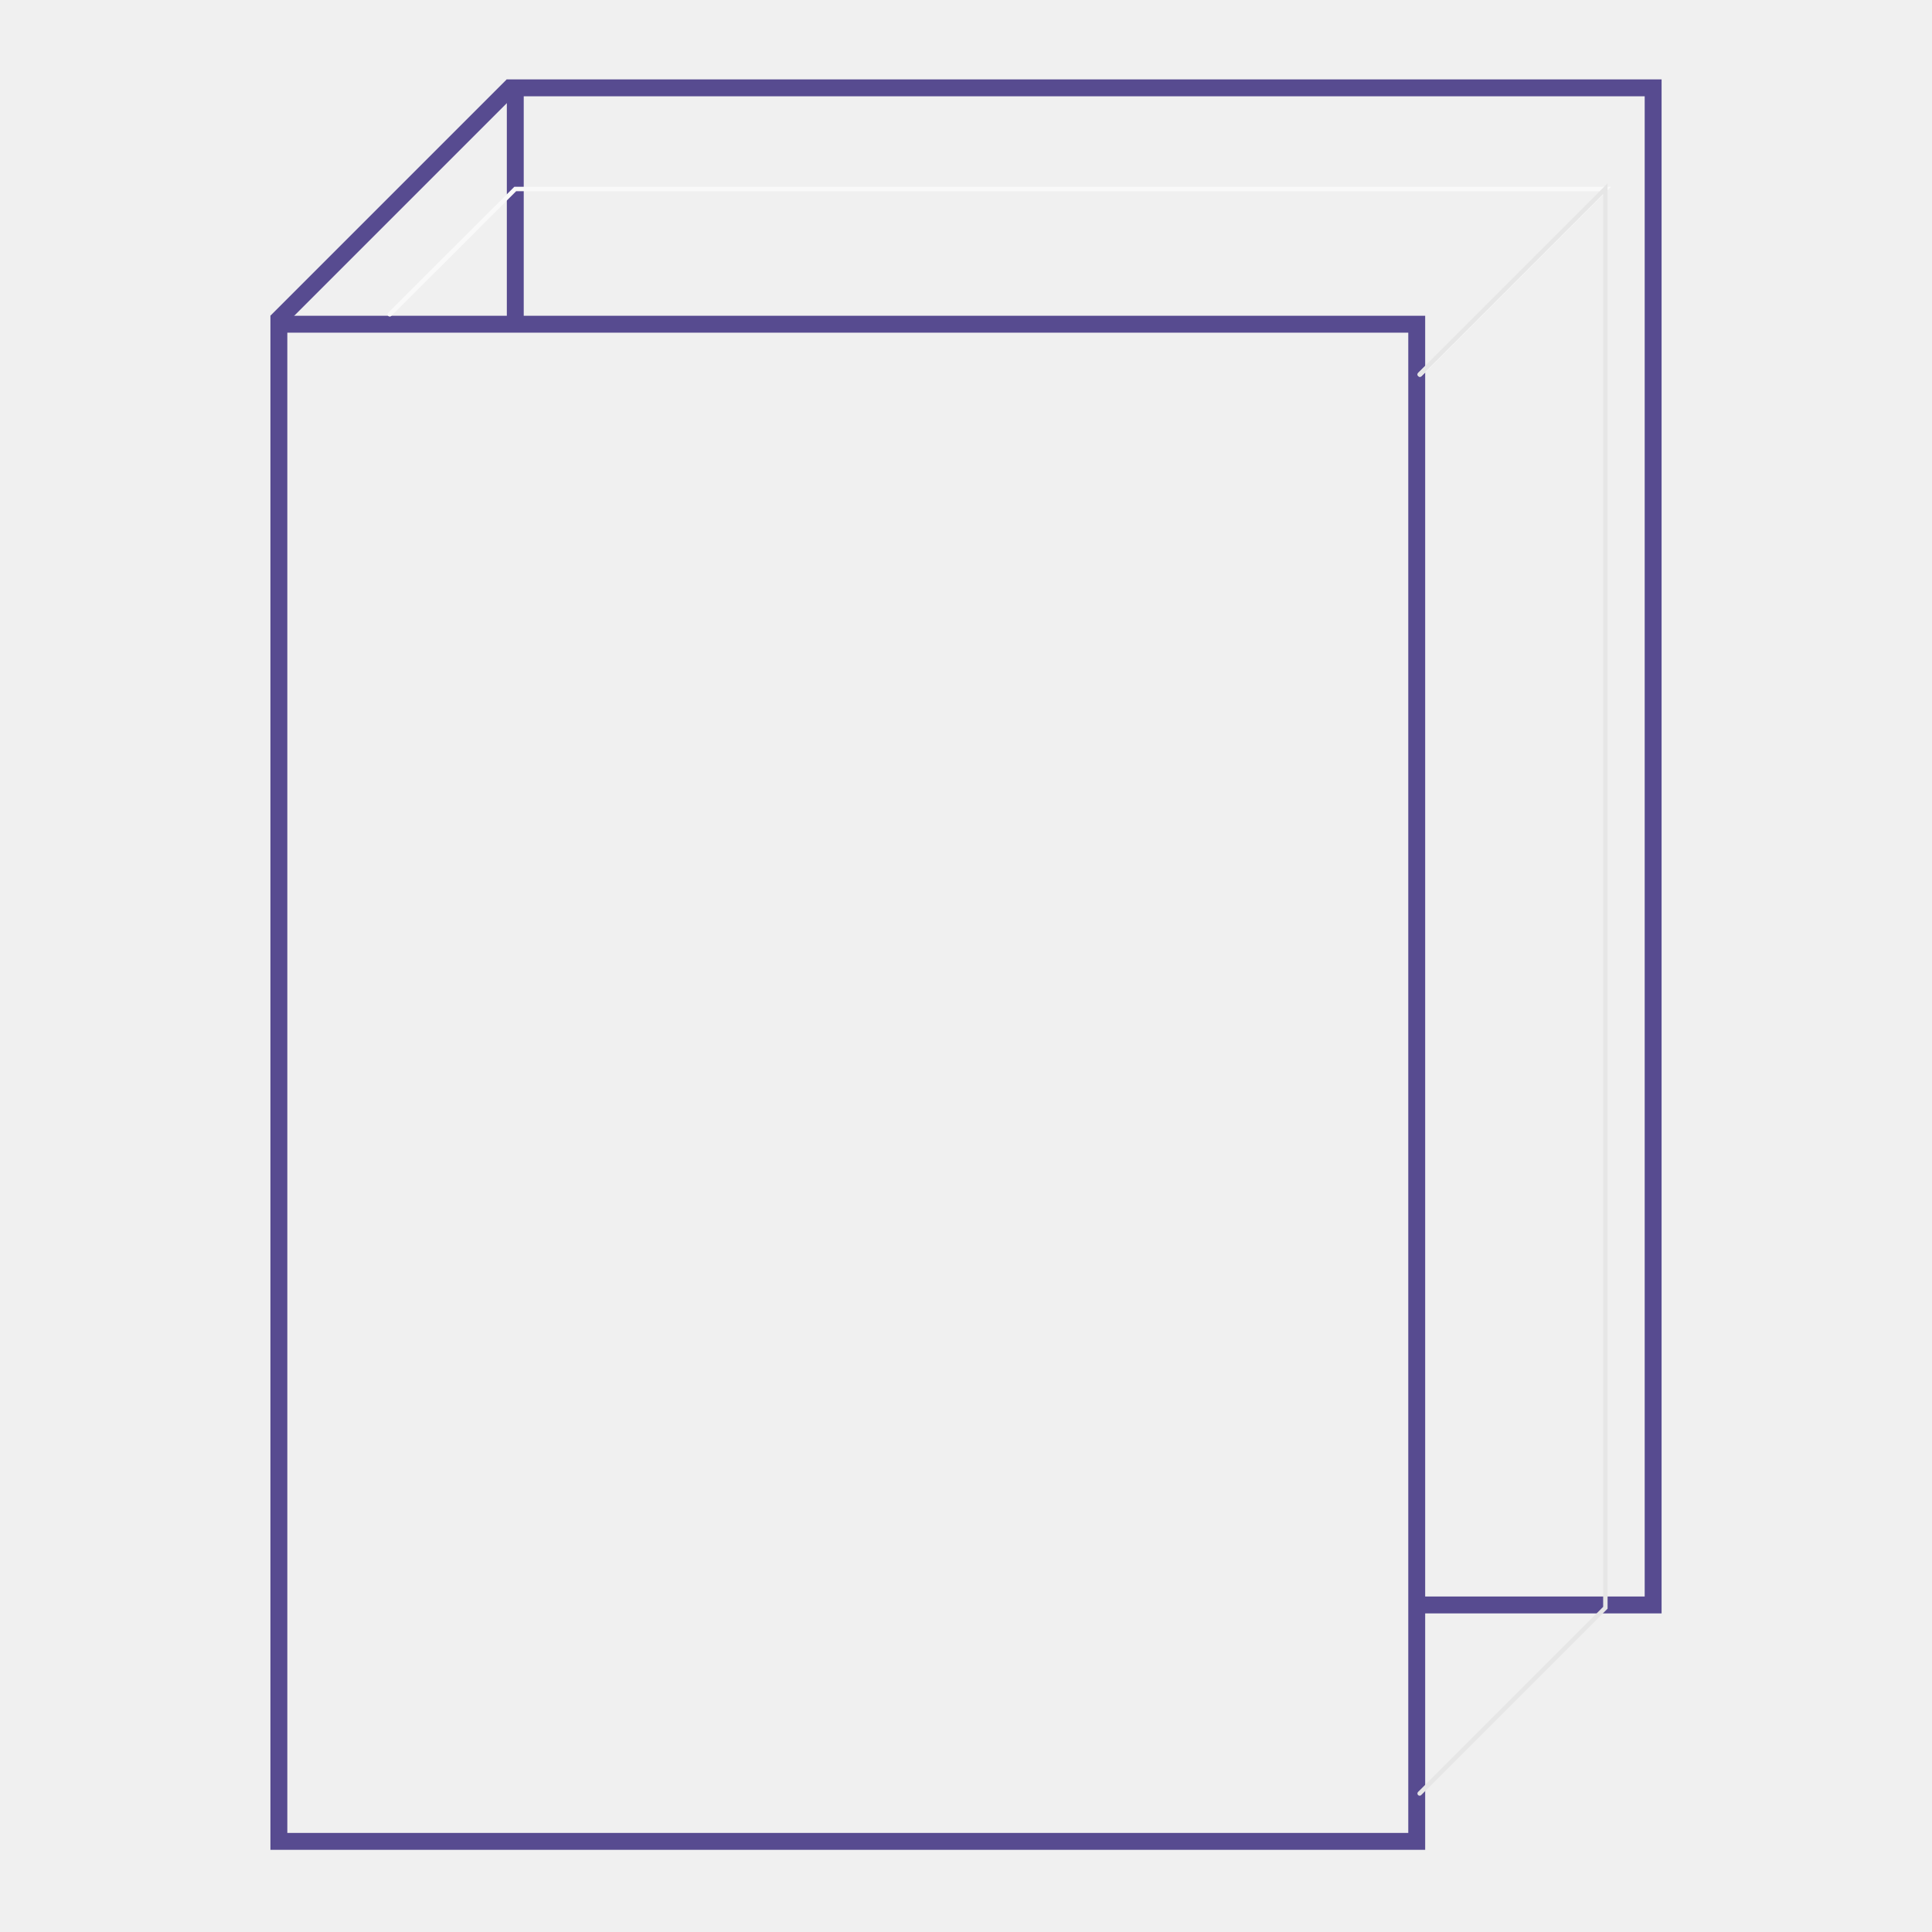
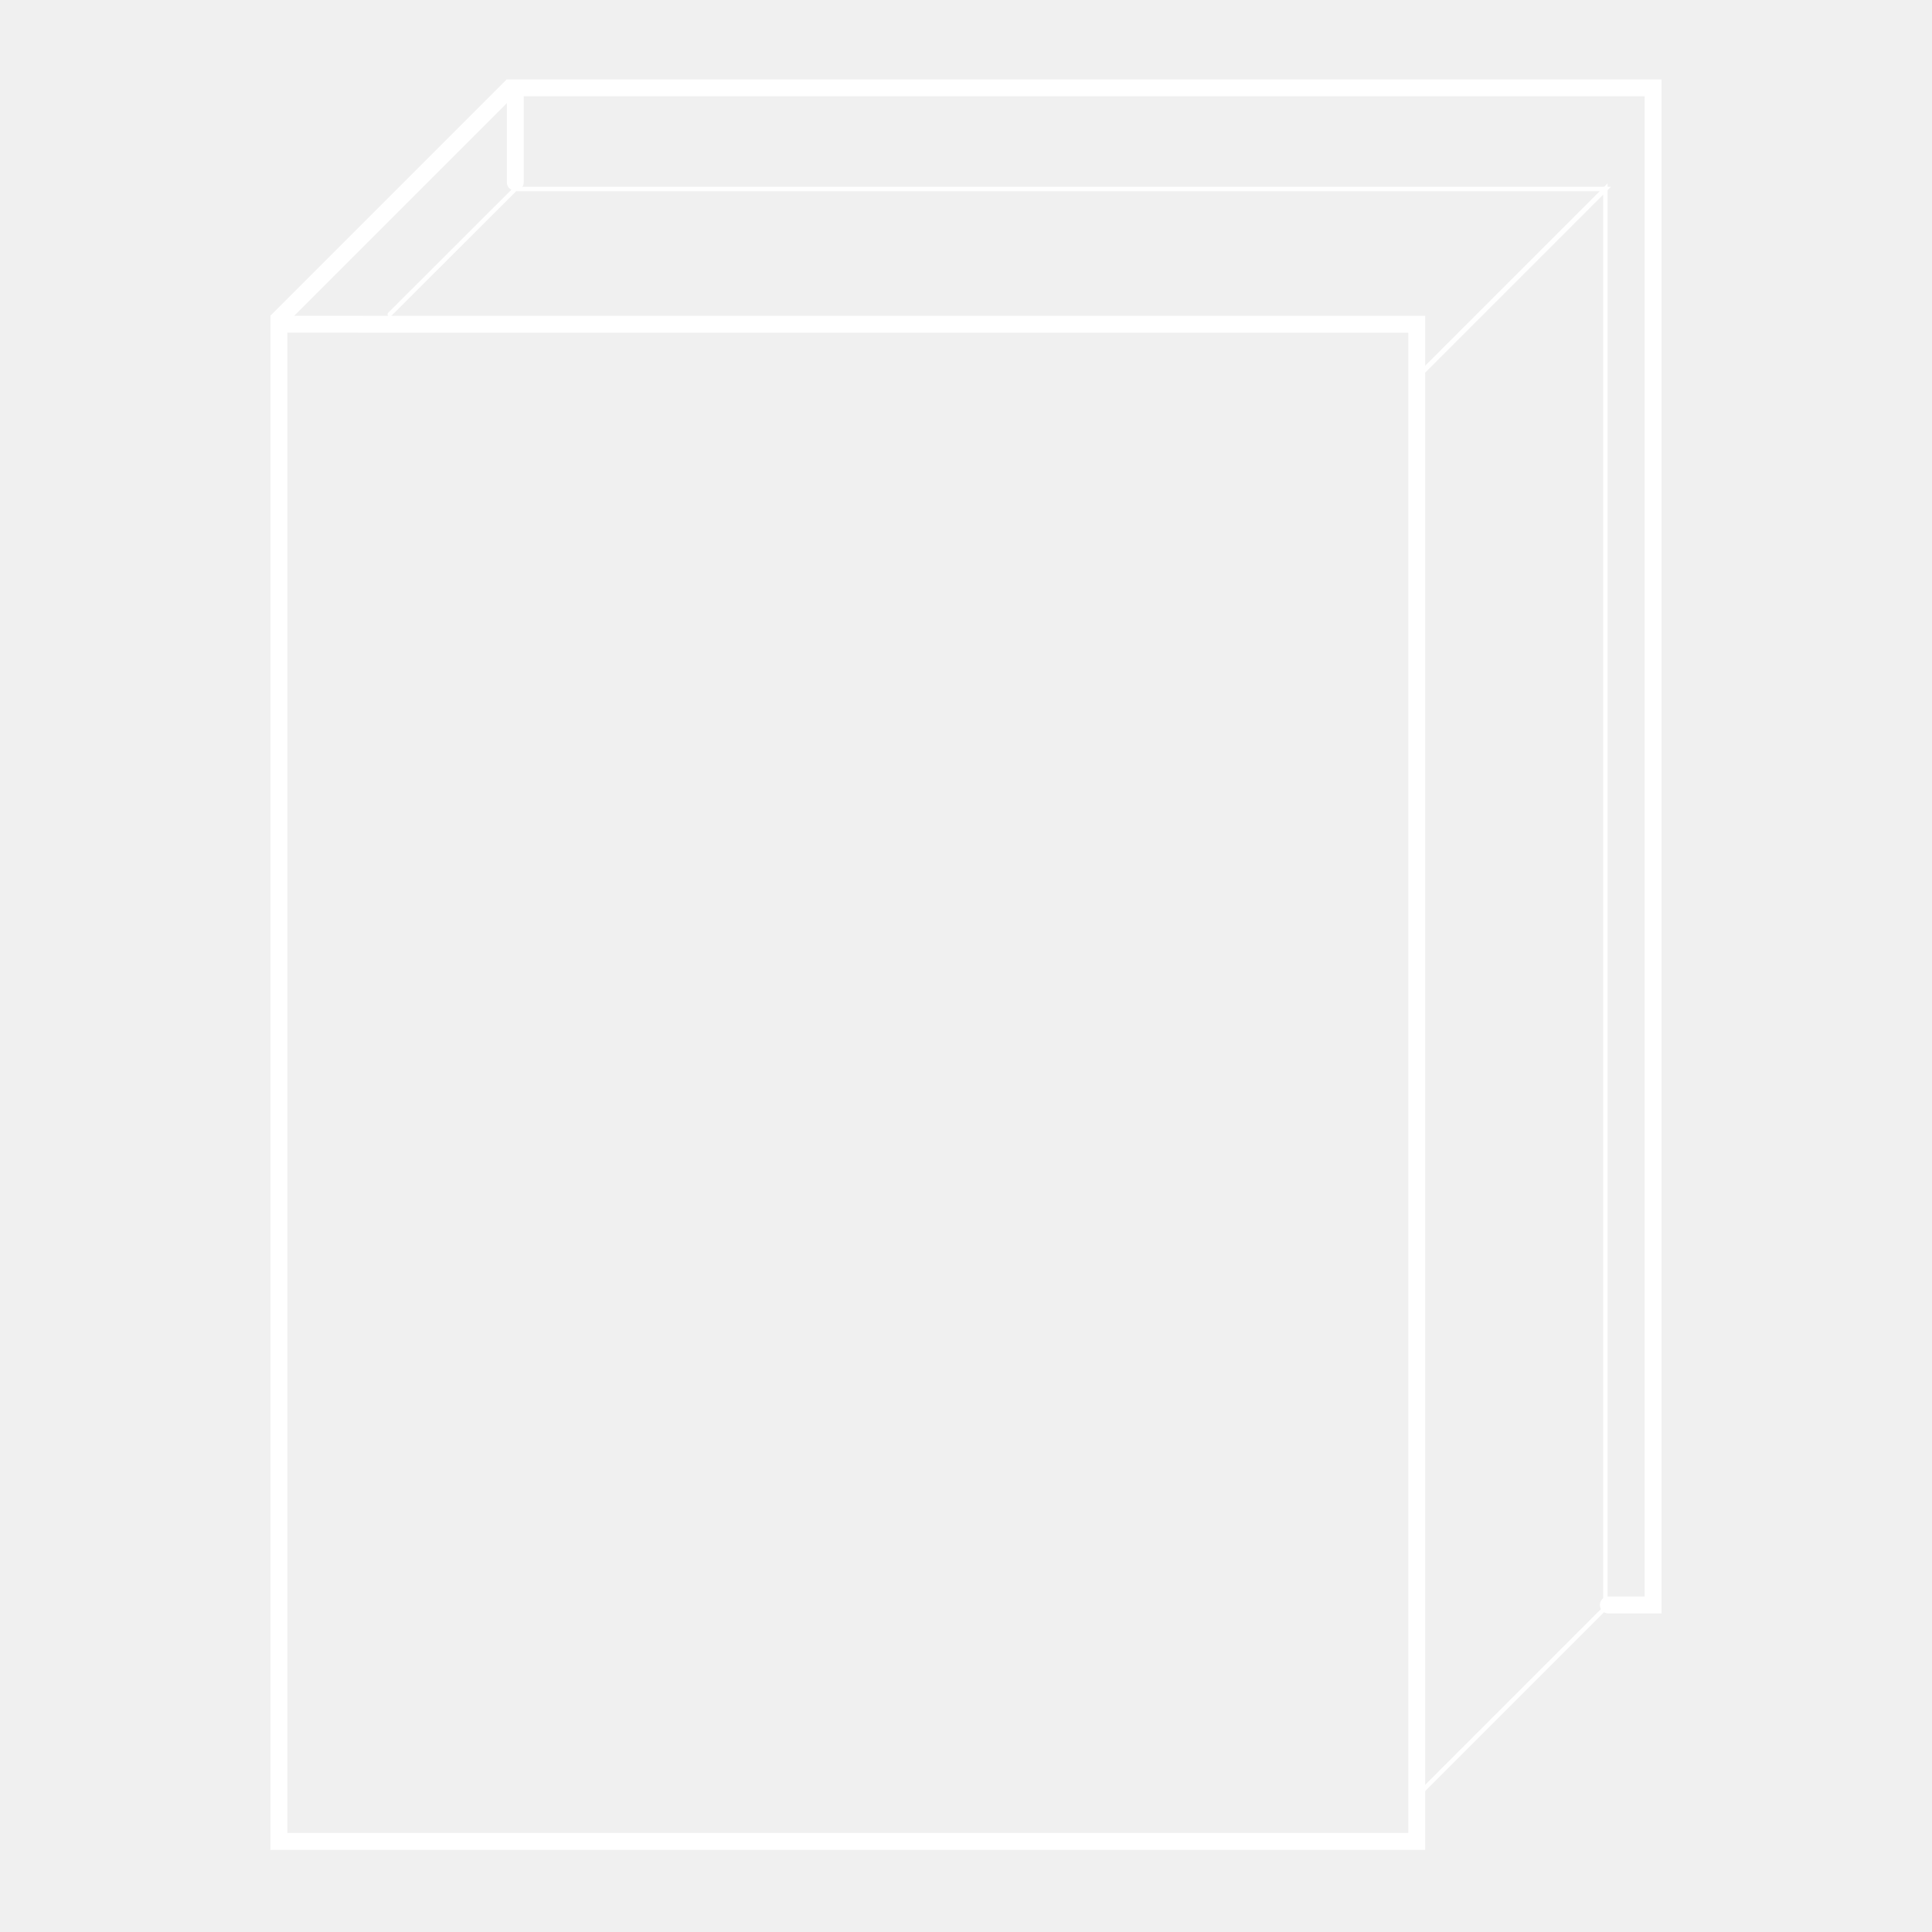
- <svg xmlns="http://www.w3.org/2000/svg" version="1.1" id="svg867" xml:space="preserve" width="60.5mm" height="60.5mm" viewBox="0 0 228.661 228.661">
+ <svg xmlns="http://www.w3.org/2000/svg" viewBox="0 0 228.661 228.661" height="60.5mm" width="60.5mm" xml:space="preserve" id="svg867" version="1.1">
  <defs id="defs871">
-     <clipPath clipPathUnits="userSpaceOnUse" id="clipPath885">
-       <path d="M 8000,0 H 0 V 8029.99 H 8000 V 0 M 4000.01,2280 c -1725.88,0 -3124.959,-235.9 -3124.959,-526.91 0,-290.94 1399.079,-526.86 3124.959,-526.86 1725.83,0 3124.94,235.92 3124.94,526.86 0,291.01 -1399.11,526.91 -3124.94,526.91" id="path883" />
+     <clipPath id="clipPath885" clipPathUnits="userSpaceOnUse">
+       <path id="path883" d="M 8000,0 H 0 V 8029.99 H 8000 V 0 M 4000.01,2280 c -1725.88,0 -3124.959,-235.9 -3124.959,-526.91 0,-290.94 1399.079,-526.86 3124.959,-526.86 1725.83,0 3124.94,235.92 3124.94,526.86 0,291.01 -1399.11,526.91 -3124.94,526.91" />
    </clipPath>
-     <radialGradient fx="0" fy="0" cx="0" cy="0" r="1" gradientUnits="userSpaceOnUse" gradientTransform="matrix(-1229.96,8613.56,8602.35,1228.36,4625.09,29.2603)" spreadMethod="pad" id="radialGradient893">
-       <stop style="stop-opacity:1;stop-color:#ffffff" offset="0" id="stop887" />
-       <stop style="stop-opacity:1;stop-color:#e6e4e2" offset="0.898" id="stop889" />
-       <stop style="stop-opacity:1;stop-color:#cfcdcb" offset="1" id="stop891" />
+     <radialGradient id="radialGradient893" spreadMethod="pad" gradientTransform="matrix(-1229.96,8613.56,8602.35,1228.36,4625.09,29.2603)" gradientUnits="userSpaceOnUse" r="1" cy="0" cx="0" fy="0" fx="0">
+       <stop id="stop887" offset="0" style="stop-opacity:1;stop-color:#ffffff" />
+       <stop id="stop889" offset="0.898" style="stop-opacity:1;stop-color:#e6e4e2" />
+       <stop id="stop891" offset="1" style="stop-opacity:1;stop-color:#cfcdcb" />
    </radialGradient>
-     <clipPath clipPathUnits="userSpaceOnUse" id="clipPath967">
-       <path d="m 4000.01,1226.23 c -1725.88,0 -3124.959,235.92 -3124.959,526.86 0,291.01 1399.079,526.91 3124.959,526.91 1725.83,0 3124.94,-235.9 3124.94,-526.91 0,-290.94 -1399.11,-526.86 -3124.94,-526.86" id="path965" />
+     <clipPath id="clipPath967" clipPathUnits="userSpaceOnUse">
+       <path id="path965" d="m 4000.01,1226.23 c -1725.88,0 -3124.959,235.92 -3124.959,526.86 0,291.01 1399.079,526.91 3124.959,526.91 1725.83,0 3124.94,-235.9 3124.94,-526.91 0,-290.94 -1399.11,-526.86 -3124.94,-526.86" />
    </clipPath>
  </defs>
-   <path d="M 60.986,10.395 V 38.375 H 167.676 v 151.578 h 27.98 V 10.395 Z m 0,27.899 V 38.375 H 33.006 V 217.936 H 167.676 v -27.982" style="fill:none;fill-opacity:1;stroke:#574b90;stroke-width:2;stroke-linecap:round;stroke-miterlimit:4;stroke-dasharray:none;stroke-opacity:1" id="rect2312" />
-   <path id="rect2334" style="fill:none;fill-opacity:1;stroke:#f9f9f9;stroke-width:0.524;stroke-linecap:round;stroke-miterlimit:4;stroke-dasharray:none;stroke-opacity:1" d="M 46.128,37.203 60.986,22.364 H 190.037 l -21.981,21.981" />
-   <path d="m 168.022,212.268 21.981,-21.981 V 22.331 l -21.981,21.981" style="fill:none;fill-opacity:1;stroke:#e6e6e6;stroke-width:0.524;stroke-linecap:round;stroke-miterlimit:4;stroke-dasharray:none;stroke-opacity:1" id="path2337" />
-   <path id="path3752" d="M 32.706,38.075 60.687,10.094" style="fill:none;stroke:#574b90;stroke-width:2;stroke-linecap:butt;stroke-linejoin:miter;stroke-miterlimit:4;stroke-dasharray:none;stroke-opacity:1" />
+   <g style="stroke:#ffffff;stroke-opacity:1" id="g22">
+     <path d="m 190.356,189.953 h 5.3 V 10.395 H 60.986 v 11.178 m 0,16.803 H 167.676 V 217.936 H 33.006 V 38.375 Z" style="fill:none;fill-opacity:1;stroke:#ffffff;stroke-width:2;stroke-linecap:round;stroke-miterlimit:4;stroke-dasharray:none;stroke-opacity:1" id="rect2312" />
+     <path id="rect2334" style="fill:none;fill-opacity:1;stroke:#ffffff;stroke-width:0.524;stroke-linecap:round;stroke-miterlimit:4;stroke-dasharray:none;stroke-opacity:1" d="M 46.128,37.203 60.986,22.364 H 190.037 l -21.981,21.981" />
+     <path d="m 168.022,212.268 21.981,-21.981 V 22.331 l -21.981,21.981" style="fill:none;fill-opacity:1;stroke:#ffffff;stroke-width:0.524;stroke-linecap:round;stroke-miterlimit:4;stroke-dasharray:none;stroke-opacity:1" id="path2337" />
+     <path id="path3752" d="M 32.706,38.075 60.687,10.094" style="fill:none;stroke:#ffffff;stroke-width:2;stroke-linecap:butt;stroke-linejoin:miter;stroke-miterlimit:4;stroke-dasharray:none;stroke-opacity:1" />
+   </g>
</svg>
